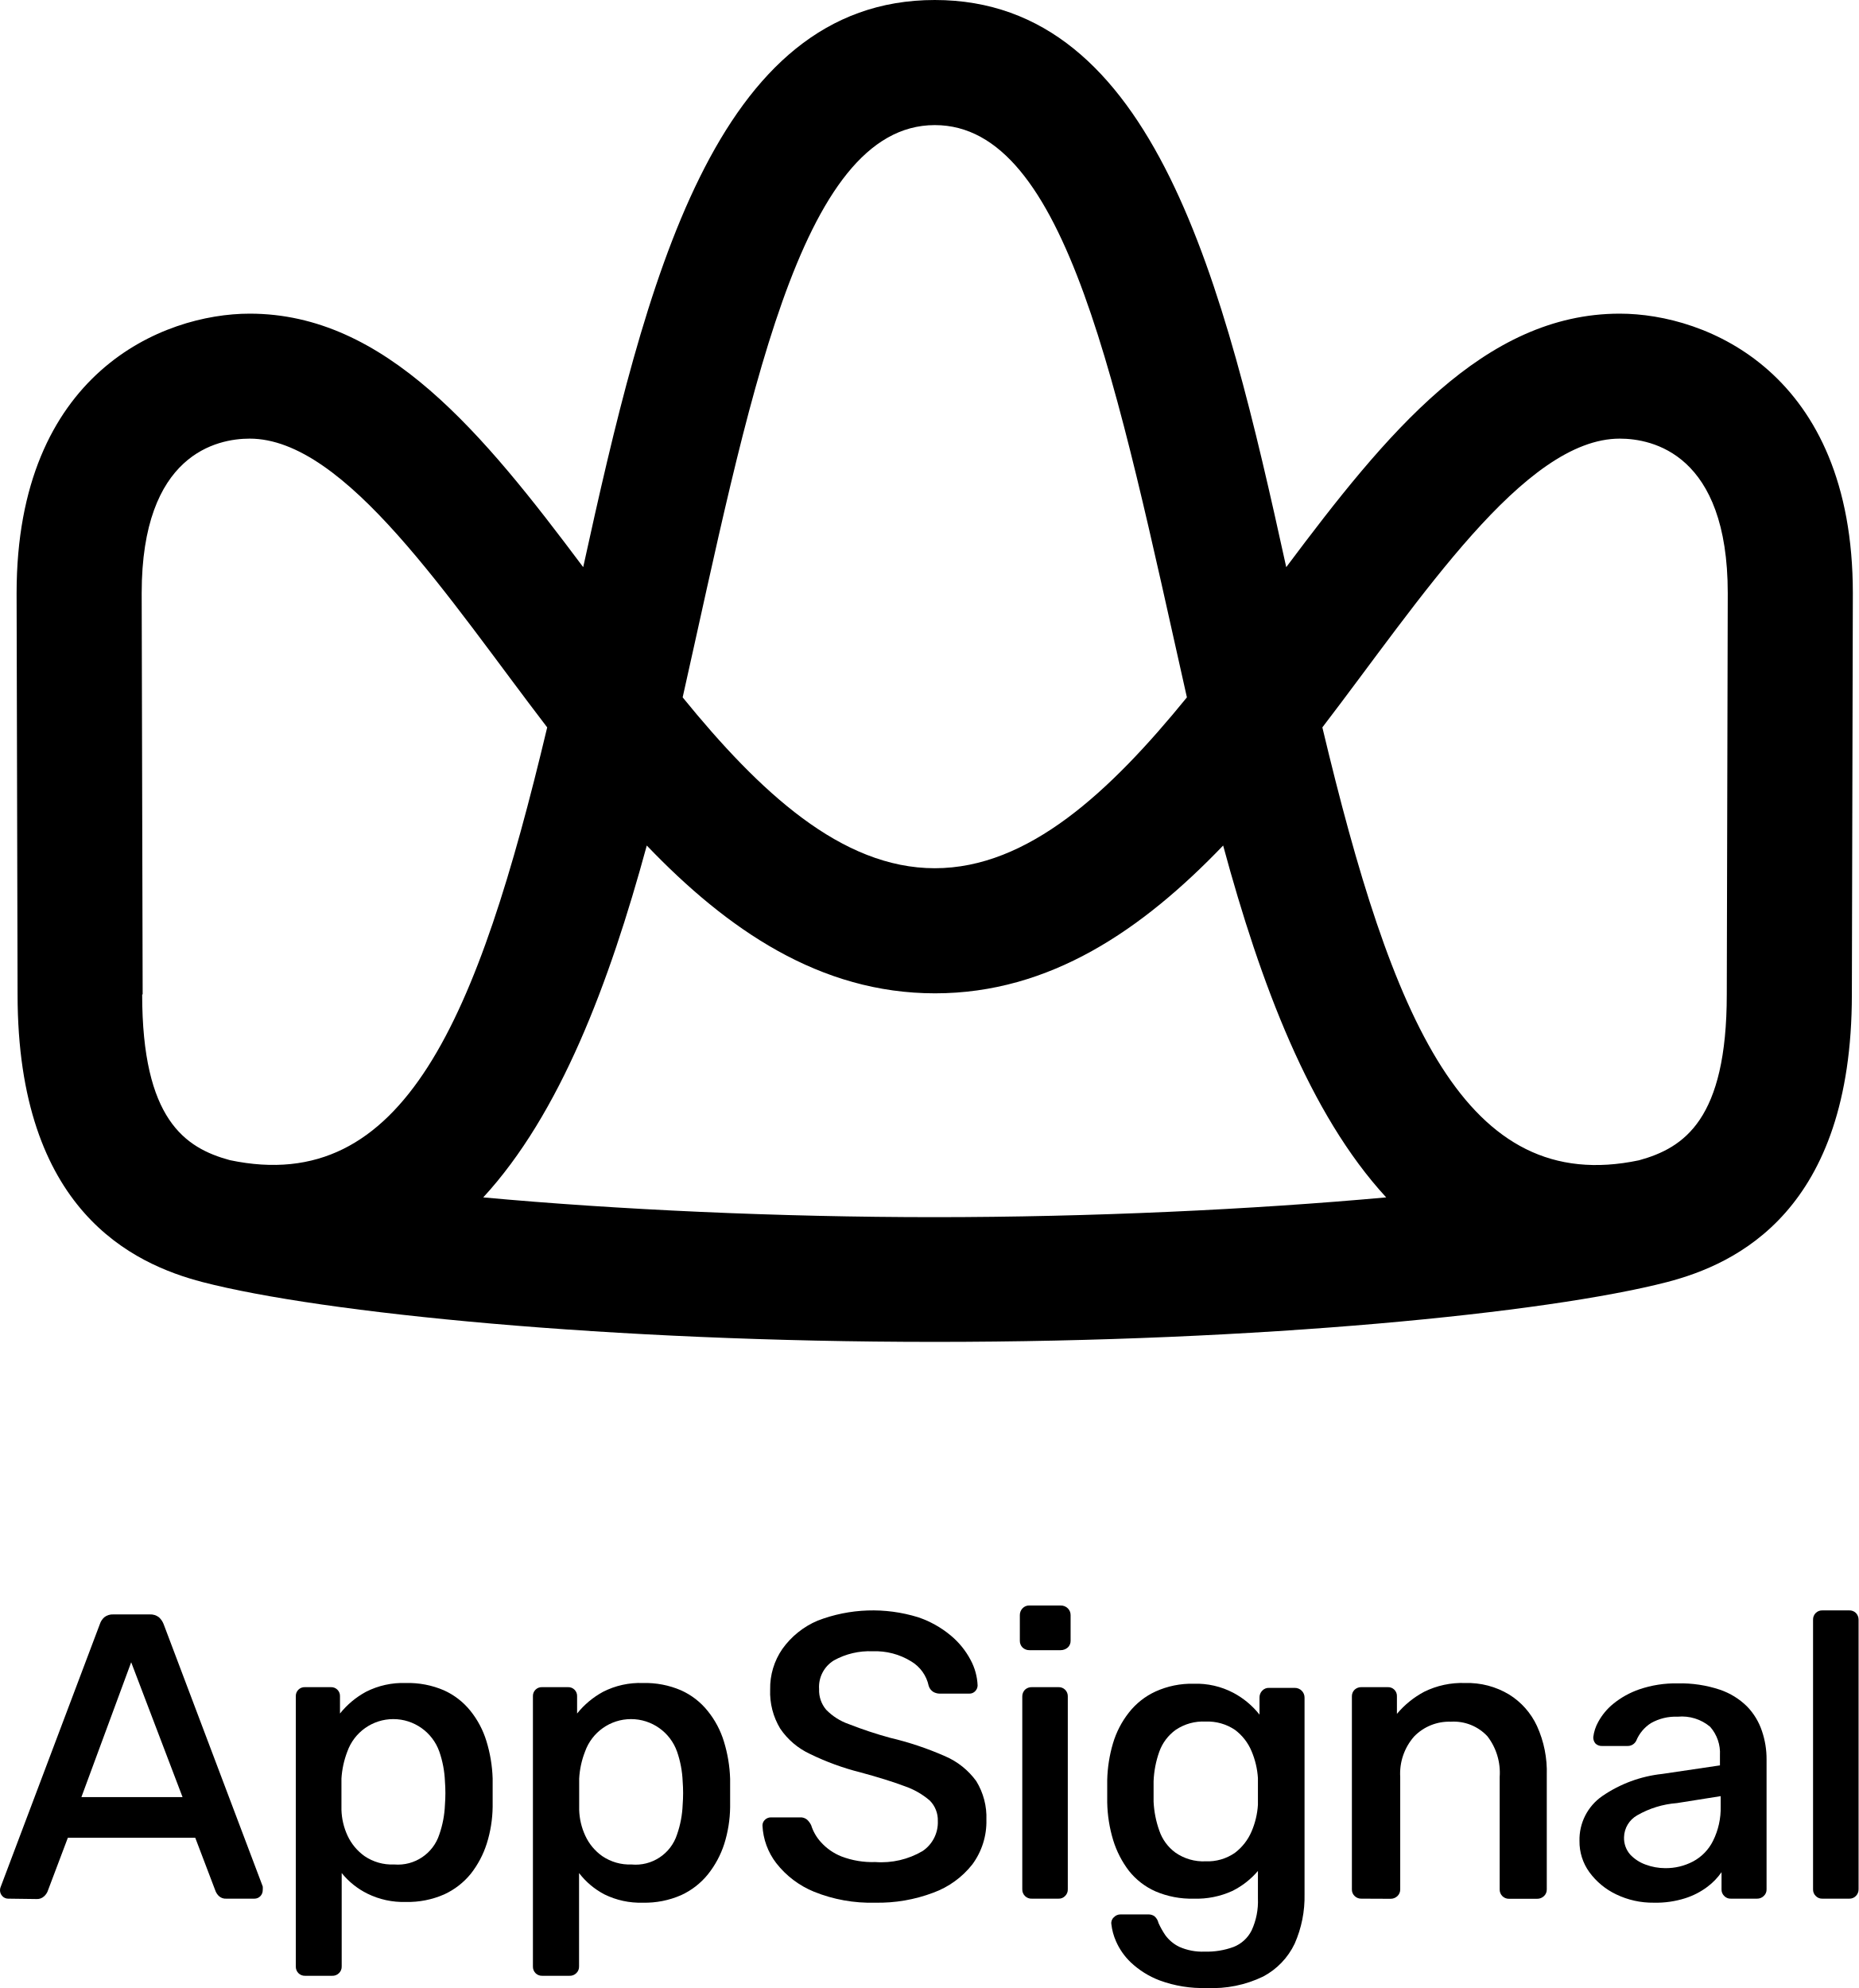
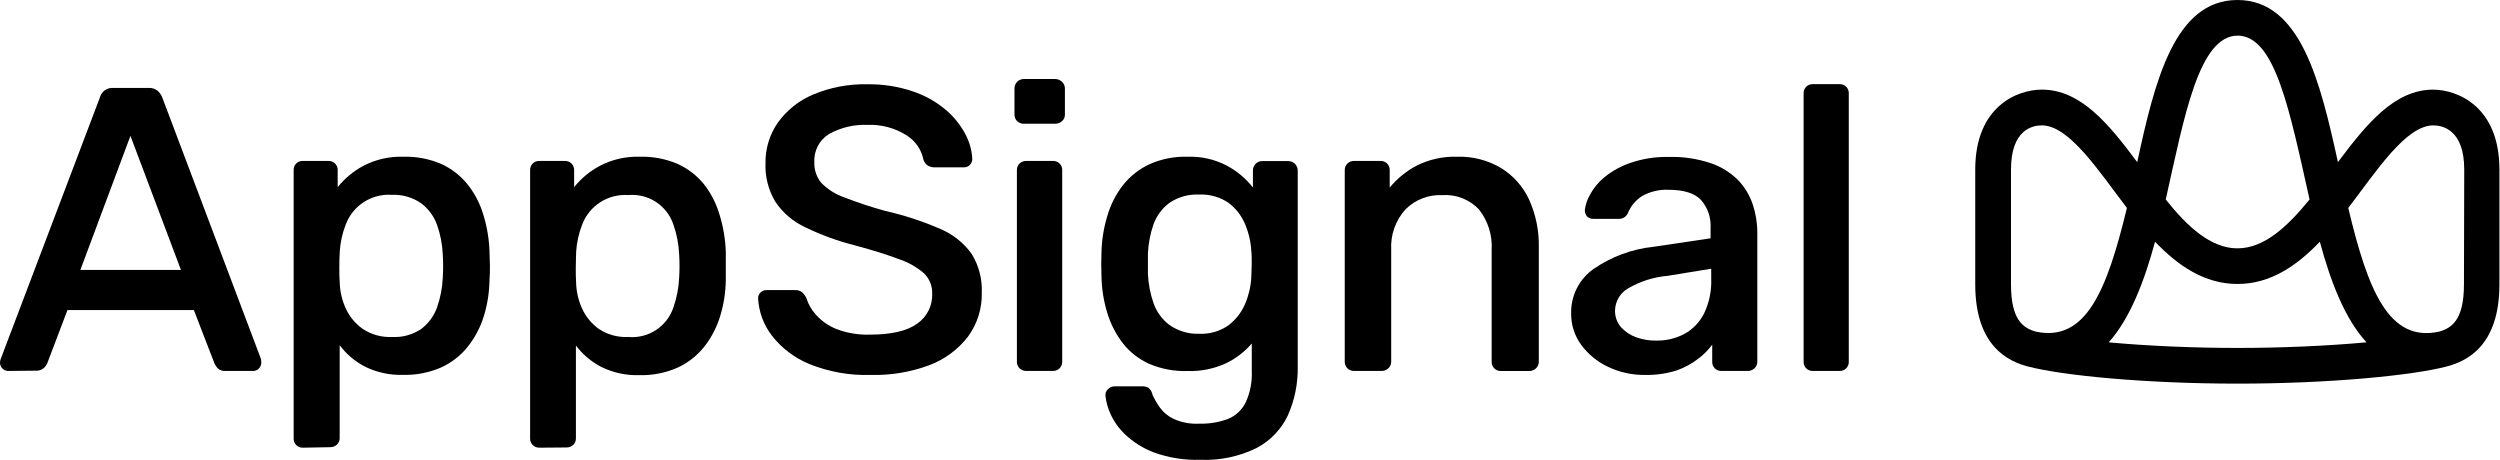
- <svg xmlns="http://www.w3.org/2000/svg" viewBox="0 0 152.3 162.89">
+ <svg xmlns="http://www.w3.org/2000/svg" viewBox="0 0 350.92 64.54">
  <g id="Layer_2" data-name="Layer 2">
    <g id="Layer_1-2" data-name="Layer 1">
-       <path d="M132.73,25.7c-11.14,0-19.13,9.82-27.33,20.77C100.3,23.23,94.63,0,76.6,0S52.89,23.23,47.79,46.47C39.59,35.52,31.6,25.7,20.46,25.7c-7.09,0-19.1,4.82-19.1,22.9l.08,32.88c0,17.74,9.48,22.09,15.16,23.57h0c9.8,2.54,33.4,4.9,60,4.9s50.16-2.36,60-4.9h0c5.68-1.48,15.15-5.83,15.15-23.57l.08-32.88c0-18.08-12-22.9-19.1-22.9M76.6,10.25c10.81,0,14.92,21.32,20.66,46.89-6.3,7.74-13,14-20.66,14s-14.37-6.27-20.66-14c5.37-23.92,9.51-46.89,20.66-46.89M11.69,81.48,11.61,48.6c0-11.42,6.19-12.66,8.85-12.66,7.86,0,16.3,13.12,24.38,23.66-5.7,23.9-11.73,38.46-26,35.46-3.7-1-7.19-3.36-7.19-13.58M39.6,98.11C45.9,91.26,49.92,80.59,53,69.28c6.6,6.89,14.19,12.11,23.62,12.11s17-5.22,23.61-12.11c3.06,11.3,7.07,22,13.36,28.83-11,1-24.25,1.62-37,1.62s-26-.61-37-1.62M141.5,81.48c0,10.23-3.48,12.57-7.19,13.59-14.24,3-20.25-11.57-25.95-35.47,8.07-10.53,16.52-23.66,24.37-23.66,2.66,0,8.85,1.24,8.85,12.66Z" />
-       <path d="M.67,155.57a.65.65,0,0,1-.47-.2.7.7,0,0,1-.2-.5.72.72,0,0,1,.07-.3l8.11-21.49a1.26,1.26,0,0,1,.37-.57,1.1,1.1,0,0,1,.73-.23h3a1.13,1.13,0,0,1,.74.23,1.49,1.49,0,0,1,.39.57l8.12,21.49a1.77,1.77,0,0,1,0,.3.7.7,0,0,1-.2.5.67.67,0,0,1-.47.2h-2.3a.82.82,0,0,1-.63-.22,1.22,1.22,0,0,1-.26-.38L16,150.58H5.56L3.89,155a1.18,1.18,0,0,1-.28.38.85.85,0,0,1-.65.22Zm6-8.32h8.29L10.75,136.2Z" />
-       <path d="M25,161.89a.74.74,0,0,1-.55-.22.75.75,0,0,1-.21-.55V139a.72.72,0,0,1,.76-.76h2.1a.72.72,0,0,1,.76.76v1.4a7,7,0,0,1,2.13-1.78,6.69,6.69,0,0,1,3.26-.72,7.41,7.41,0,0,1,3.13.6,5.88,5.88,0,0,1,2.16,1.67,7.42,7.42,0,0,1,1.32,2.49,11.66,11.66,0,0,1,.51,3.06c0,.38,0,.77,0,1.17s0,.78,0,1.16a10.45,10.45,0,0,1-.48,3,7.85,7.85,0,0,1-1.31,2.48,6.08,6.08,0,0,1-2.18,1.69,7.4,7.4,0,0,1-3.15.62,6.66,6.66,0,0,1-3.14-.68A6.27,6.27,0,0,1,28,153.47v7.65a.72.72,0,0,1-.22.55.75.75,0,0,1-.58.22Zm7.32-9.12A3.57,3.57,0,0,0,36,150.31a8.33,8.33,0,0,0,.46-2.43,12.43,12.43,0,0,0,0-1.93,8.46,8.46,0,0,0-.46-2.43,4,4,0,0,0-7.54,0,7.42,7.42,0,0,0-.48,2.21c0,.38,0,.8,0,1.27s0,.89,0,1.29a5.4,5.4,0,0,0,.5,2.12,4.28,4.28,0,0,0,1.4,1.68A4,4,0,0,0,32.27,152.77Z" />
-       <path d="M44.43,161.89a.74.74,0,0,1-.55-.22.75.75,0,0,1-.21-.55V139a.72.72,0,0,1,.76-.76h2.1a.72.72,0,0,1,.76.76v1.4a7,7,0,0,1,2.13-1.78,6.66,6.66,0,0,1,3.26-.72,7.41,7.41,0,0,1,3.13.6A5.88,5.88,0,0,1,58,140.2a7.42,7.42,0,0,1,1.32,2.49,11.66,11.66,0,0,1,.51,3.06c0,.38,0,.77,0,1.17s0,.78,0,1.16a10.45,10.45,0,0,1-.48,3A7.85,7.85,0,0,1,58,153.59a6.08,6.08,0,0,1-2.18,1.69,7.4,7.4,0,0,1-3.15.62,6.66,6.66,0,0,1-3.14-.68,6.27,6.27,0,0,1-2.08-1.75v7.65a.72.72,0,0,1-.22.55.75.75,0,0,1-.58.22Zm7.32-9.12a3.57,3.57,0,0,0,3.73-2.46,8.33,8.33,0,0,0,.46-2.43,12.43,12.43,0,0,0,0-1.93,8.46,8.46,0,0,0-.46-2.43,4,4,0,0,0-7.54,0,7.12,7.12,0,0,0-.48,2.21c0,.38,0,.8,0,1.27s0,.89,0,1.29a5.4,5.4,0,0,0,.5,2.12,4.19,4.19,0,0,0,1.4,1.68A4,4,0,0,0,51.75,152.77Z" />
-       <path d="M71.7,155.9a12.43,12.43,0,0,1-5-.9,7.54,7.54,0,0,1-3.09-2.34,5.47,5.47,0,0,1-1.13-3.08.63.63,0,0,1,.2-.47.69.69,0,0,1,.5-.2h2.36a.83.83,0,0,1,.6.19,1.54,1.54,0,0,1,.33.45,3.69,3.69,0,0,0,.8,1.39,4.49,4.49,0,0,0,1.68,1.17,7.11,7.11,0,0,0,2.78.46,6.66,6.66,0,0,0,3.87-.9,2.83,2.83,0,0,0,1.25-2.46,2.28,2.28,0,0,0-.66-1.68,6.31,6.31,0,0,0-2.07-1.18c-.93-.35-2.14-.73-3.62-1.13a21.09,21.09,0,0,1-4.11-1.5,6,6,0,0,1-2.46-2.09,5.76,5.76,0,0,1-.82-3.2,5.65,5.65,0,0,1,1-3.32A6.82,6.82,0,0,1,67,132.79a12.58,12.58,0,0,1,8.23-.28A8.32,8.32,0,0,1,77.9,134a6.62,6.62,0,0,1,1.63,2,4.82,4.82,0,0,1,.58,2.1.68.68,0,0,1-.18.45.64.64,0,0,1-.51.22H77a1.1,1.1,0,0,1-.52-.14.88.88,0,0,1-.38-.5,3.07,3.07,0,0,0-1.43-2,5.58,5.58,0,0,0-3.16-.83,6,6,0,0,0-3.18.75,2.55,2.55,0,0,0-1.21,2.35,2.46,2.46,0,0,0,.58,1.69,4.77,4.77,0,0,0,1.86,1.18,33.26,33.26,0,0,0,3.38,1.12,25.94,25.94,0,0,1,4.51,1.51A6.15,6.15,0,0,1,80,145.94a5.64,5.64,0,0,1,.83,3.17,5.91,5.91,0,0,1-1.15,3.65,7.23,7.23,0,0,1-3.2,2.32A12.76,12.76,0,0,1,71.7,155.9Z" />
-       <path d="M84.37,135.21a.8.8,0,0,1-.58-.22.76.76,0,0,1-.22-.55v-2.1a.8.8,0,0,1,.22-.56.73.73,0,0,1,.58-.23H86.9a.81.81,0,0,1,.6.23.77.77,0,0,1,.23.56v2.1a.73.73,0,0,1-.23.55.89.89,0,0,1-.6.22Zm.2,20.36a.75.75,0,0,1-.8-.77V139a.78.78,0,0,1,.22-.55.79.79,0,0,1,.58-.21h2.17a.73.73,0,0,1,.54.21.74.74,0,0,1,.22.55V154.8a.72.72,0,0,1-.22.55.7.7,0,0,1-.54.22Z" />
-       <path d="M98.88,162.89a10.2,10.2,0,0,1-3.85-.62,7.13,7.13,0,0,1-2.37-1.48,5.36,5.36,0,0,1-1.21-1.73,4.77,4.77,0,0,1-.38-1.4.62.62,0,0,1,.2-.56.74.74,0,0,1,.56-.24h2.26a.87.87,0,0,1,.5.14,1,1,0,0,1,.34.56,6.66,6.66,0,0,0,.56,1,3.1,3.1,0,0,0,1.13.95,4.67,4.67,0,0,0,2.1.4,6.3,6.3,0,0,0,2.38-.39,2.8,2.8,0,0,0,1.46-1.34,5.68,5.68,0,0,0,.52-2.63V153.3a6.61,6.61,0,0,1-2.1,1.64,7.06,7.06,0,0,1-3.16.63,7.49,7.49,0,0,1-3.14-.6,5.75,5.75,0,0,1-2.17-1.68,8,8,0,0,1-1.29-2.51,11.36,11.36,0,0,1-.49-3.1q0-.9,0-1.83a11.56,11.56,0,0,1,.47-3,7.54,7.54,0,0,1,1.3-2.52,5.91,5.91,0,0,1,2.18-1.73,7.17,7.17,0,0,1,3.14-.64,6.52,6.52,0,0,1,3.24.74,6.79,6.79,0,0,1,2.15,1.79v-1.39a.78.78,0,0,1,.22-.57.72.72,0,0,1,.58-.23h2.09a.79.79,0,0,1,.8.8v16.1a9.52,9.52,0,0,1-.81,4.06,5.93,5.93,0,0,1-2.58,2.69A9.56,9.56,0,0,1,98.88,162.89Zm-.09-10.38a3.92,3.92,0,0,0,2.41-.7,4.32,4.32,0,0,0,1.36-1.75,6.56,6.56,0,0,0,.52-2.18q0-.44,0-1.11t0-1.08a6.73,6.73,0,0,0-.52-2.2,4.19,4.19,0,0,0-1.36-1.75,4,4,0,0,0-2.41-.68,4,4,0,0,0-2.45.68A3.77,3.77,0,0,0,95,143.52a8.13,8.13,0,0,0-.47,2.43c0,.56,0,1.11,0,1.67A8.19,8.19,0,0,0,95,150a3.7,3.7,0,0,0,1.31,1.79A4,4,0,0,0,98.79,152.51Z" />
-       <path d="M111.58,155.57a.76.76,0,0,1-.58-.22.72.72,0,0,1-.22-.55V139a.74.74,0,0,1,.22-.55.79.79,0,0,1,.58-.21h2.13a.72.72,0,0,1,.76.76v1.43a7.49,7.49,0,0,1,2.23-1.81,7,7,0,0,1,3.36-.72,6.61,6.61,0,0,1,3.6.94,6,6,0,0,1,2.29,2.59,9,9,0,0,1,.8,4v9.38a.73.73,0,0,1-.23.55.8.8,0,0,1-.57.22h-2.29a.75.75,0,0,1-.77-.77v-9.21a4.89,4.89,0,0,0-1-3.33,3.77,3.77,0,0,0-3-1.2,4,4,0,0,0-3,1.2,4.6,4.6,0,0,0-1.15,3.33v9.21a.73.73,0,0,1-.23.55.8.8,0,0,1-.57.22Z" />
-       <path d="M135.51,155.9a6.89,6.89,0,0,1-3.07-.68,5.83,5.83,0,0,1-2.2-1.82,4.26,4.26,0,0,1-.81-2.56,4.34,4.34,0,0,1,1.86-3.67,10.67,10.67,0,0,1,4.92-1.82l4.73-.7v-.83a3.25,3.25,0,0,0-.8-2.33,3.59,3.59,0,0,0-2.66-.83,4.09,4.09,0,0,0-2.2.53,3.12,3.12,0,0,0-1.2,1.44.78.78,0,0,1-.73.43h-2.06a.73.73,0,0,1-.55-.2.76.76,0,0,1-.18-.53,3.4,3.4,0,0,1,.41-1.25,5,5,0,0,1,1.22-1.47,7,7,0,0,1,2.14-1.19,9.22,9.22,0,0,1,3.15-.49,10.17,10.17,0,0,1,3.46.52,5.81,5.81,0,0,1,2.23,1.38,5.27,5.27,0,0,1,1.21,2,7.07,7.07,0,0,1,.38,2.33V154.8a.7.7,0,0,1-.23.55.76.76,0,0,1-.56.22h-2.13a.71.71,0,0,1-.55-.22.72.72,0,0,1-.22-.55v-1.4a5.23,5.23,0,0,1-1.16,1.2,6.1,6.1,0,0,1-1.8.93A7.9,7.9,0,0,1,135.51,155.9Zm.94-2.83a4.76,4.76,0,0,0,2.29-.55,3.84,3.84,0,0,0,1.63-1.68A6,6,0,0,0,141,148v-.83l-3.59.57a7.66,7.66,0,0,0-3.25,1,2.12,2.12,0,0,0-1.08,1.79,2.05,2.05,0,0,0,.5,1.42,3.23,3.23,0,0,0,1.27.83A4.62,4.62,0,0,0,136.45,153.07Z" />
-       <path d="M149.34,155.57a.71.71,0,0,1-.55-.22.72.72,0,0,1-.22-.55V132.71a.74.74,0,0,1,.77-.76h2.19a.75.75,0,0,1,.55.21.78.78,0,0,1,.22.55V154.8a.76.76,0,0,1-.22.55.72.72,0,0,1-.55.22Z" />
+       <path d="M341.56,12.58c-5.46,0-9.37,4.82-13.39,10.18C325.68,11.38,322.9,0,314.07,0S302.46,11.38,300,22.76c-4-5.36-7.93-10.18-13.39-10.18-3.47,0-9.35,2.37-9.35,11.22l0,16.11c0,8.69,4.64,10.82,7.42,11.54h0c4.8,1.25,16.36,2.4,29.37,2.4s24.57-1.15,29.36-2.4h0c2.79-.72,7.43-2.85,7.43-11.54l0-16.11c0-8.85-5.88-11.22-9.36-11.22M314.07,5c5.29,0,7.3,10.44,10.12,23-3.09,3.79-6.36,6.86-10.12,6.86S307,31.78,304,28c2.63-11.72,4.65-23,10.12-23M282.28,39.91l0-16.11c0-5.59,3-6.2,4.33-6.2,3.85,0,8,6.43,11.94,11.59C295.72,40.9,292.77,48,285.8,46.56c-1.82-.5-3.52-1.65-3.52-6.65M296,48.05C299,44.7,301,39.47,302.5,33.93c3.23,3.38,6.95,5.93,11.57,5.93s8.33-2.55,11.56-5.93c1.5,5.54,3.47,10.77,6.55,14.12-5.39.5-11.88.79-18.11.79s-12.73-.29-18.12-.79m49.91-8.14c0,5-1.71,6.15-3.52,6.65-7,1.48-9.93-5.66-12.72-17.37,3.95-5.16,8.09-11.59,11.94-11.59,1.3,0,4.34.61,4.34,6.2Z" />
+       <path d="M1.13,52.07a1.12,1.12,0,0,1-.79-.34A1.16,1.16,0,0,1,0,50.88a1.52,1.52,0,0,1,.11-.52L14,13.74a2,2,0,0,1,.62-1,1.81,1.81,0,0,1,1.25-.4h5a1.81,1.81,0,0,1,1.25.4,2.44,2.44,0,0,1,.68,1L36.62,50.36a2.52,2.52,0,0,1,.06.52,1.16,1.16,0,0,1-.34.85,1.12,1.12,0,0,1-.79.34H31.63a1.4,1.4,0,0,1-1.07-.37A2.41,2.41,0,0,1,30.1,51l-2.89-7.48H9.47L6.63,51a2,2,0,0,1-.48.66,1.5,1.5,0,0,1-1.1.37ZM11.28,37.89H25.4L18.31,19.07Z" />
+       <path d="M42.52,62.84a1.25,1.25,0,0,1-1.3-1.31V23.89a1.24,1.24,0,0,1,1.3-1.3h3.57a1.25,1.25,0,0,1,1.31,1.3v2.38a11.6,11.6,0,0,1,3.62-3A11.35,11.35,0,0,1,56.58,22a12.67,12.67,0,0,1,5.33,1,10.13,10.13,0,0,1,3.68,2.83,12.56,12.56,0,0,1,2.24,4.26,19.79,19.79,0,0,1,.88,5.21c0,.64.06,1.31.06,2s0,1.34-.06,2a18.1,18.1,0,0,1-.82,5.16,13.14,13.14,0,0,1-2.24,4.22,10.21,10.21,0,0,1-3.71,2.89,12.56,12.56,0,0,1-5.36,1.05,11.36,11.36,0,0,1-5.36-1.16,10.55,10.55,0,0,1-3.54-3v13a1.27,1.27,0,0,1-.37.94,1.38,1.38,0,0,1-1,.37ZM55,47.3a6.63,6.63,0,0,0,4.17-1.16,6.53,6.53,0,0,0,2.18-3,14.43,14.43,0,0,0,.8-4.14,25.8,25.8,0,0,0,0-3.29,14.43,14.43,0,0,0-.8-4.14,6.58,6.58,0,0,0-2.18-3A6.69,6.69,0,0,0,55,27.35a6.44,6.44,0,0,0-6.49,4.22,12.43,12.43,0,0,0-.82,3.77q-.06,1-.06,2.16c0,.79,0,1.53.06,2.21a9.3,9.3,0,0,0,.85,3.6,7.15,7.15,0,0,0,2.38,2.86A6.83,6.83,0,0,0,55,47.3Z" />
+       <path d="M75.71,62.84a1.27,1.27,0,0,1-1.3-1.31V23.89a1.25,1.25,0,0,1,1.3-1.3h3.58a1.29,1.29,0,0,1,.93.36,1.27,1.27,0,0,1,.37.94v2.38a11.53,11.53,0,0,1,3.63-3A11.29,11.29,0,0,1,89.77,22a12.64,12.64,0,0,1,5.33,1,10.16,10.16,0,0,1,3.69,2.83A12.74,12.74,0,0,1,101,30.13a20.21,20.21,0,0,1,.88,5.21c0,.64,0,1.31,0,2s0,1.34,0,2a18.1,18.1,0,0,1-.83,5.16,12.94,12.94,0,0,1-2.24,4.22,10.21,10.21,0,0,1-3.71,2.89,12.53,12.53,0,0,1-5.36,1.05,11.31,11.31,0,0,1-5.35-1.16,10.49,10.49,0,0,1-3.55-3v13a1.27,1.27,0,0,1-.37.94,1.34,1.34,0,0,1-1,.37ZM88.19,47.3a6.1,6.1,0,0,0,6.35-4.19A14.43,14.43,0,0,0,95.33,39a25.8,25.8,0,0,0,0-3.29,14.43,14.43,0,0,0-.79-4.14,6.1,6.1,0,0,0-6.35-4.19,6.44,6.44,0,0,0-6.5,4.22,12.74,12.74,0,0,0-.82,3.77c0,.64-.05,1.36-.05,2.16s0,1.53.05,2.21a9.3,9.3,0,0,0,.85,3.6,7.15,7.15,0,0,0,2.38,2.86A6.84,6.84,0,0,0,88.19,47.3Z" />
+       <path d="M122.17,52.63a21.18,21.18,0,0,1-8.56-1.53,12.82,12.82,0,0,1-5.27-4,9.44,9.44,0,0,1-1.93-5.25,1.1,1.1,0,0,1,.34-.79,1.15,1.15,0,0,1,.85-.34h4a1.47,1.47,0,0,1,1,.31,2.75,2.75,0,0,1,.57.76,6.36,6.36,0,0,0,1.36,2.39,7.72,7.72,0,0,0,2.86,2,12.06,12.06,0,0,0,4.73.79q4.48,0,6.61-1.53a4.88,4.88,0,0,0,2.12-4.19,3.83,3.83,0,0,0-1.13-2.87,10.56,10.56,0,0,0-3.52-2c-1.58-.6-3.64-1.25-6.17-1.93a36.52,36.52,0,0,1-7-2.55,10.29,10.29,0,0,1-4.19-3.57,9.81,9.81,0,0,1-1.39-5.44,9.72,9.72,0,0,1,1.73-5.67,11.66,11.66,0,0,1,4.93-3.94,18.66,18.66,0,0,1,7.68-1.45,19,19,0,0,1,6.35,1,14,14,0,0,1,4.57,2.55,11.53,11.53,0,0,1,2.77,3.4,8.31,8.31,0,0,1,1,3.57,1.18,1.18,0,0,1-.32.77,1.09,1.09,0,0,1-.87.37h-4.14a1.83,1.83,0,0,1-.88-.23,1.5,1.5,0,0,1-.65-.85,5.22,5.22,0,0,0-2.44-3.46,9.49,9.49,0,0,0-5.39-1.42,10.19,10.19,0,0,0-5.41,1.28,4.35,4.35,0,0,0-2.07,4,4.24,4.24,0,0,0,1,2.89,8.38,8.38,0,0,0,3.18,2,58.53,58.53,0,0,0,5.75,1.9A43.26,43.26,0,0,1,132,32.14a10.38,10.38,0,0,1,4.4,3.51,9.64,9.64,0,0,1,1.41,5.42,10,10,0,0,1-1.95,6.2,12.32,12.32,0,0,1-5.44,4A22,22,0,0,1,122.17,52.63Z" />
+       <path d="M143.77,17.37a1.34,1.34,0,0,1-1-.37,1.24,1.24,0,0,1-.37-.93V12.49a1.34,1.34,0,0,1,.37-1,1.32,1.32,0,0,1,1-.4h4.31a1.39,1.39,0,0,1,1,.4,1.29,1.29,0,0,1,.4,1v3.58a1.2,1.2,0,0,1-.4.93,1.41,1.41,0,0,1-1,.37Zm.34,34.7a1.38,1.38,0,0,1-1-.37,1.27,1.27,0,0,1-.37-.94V23.89a1.27,1.27,0,0,1,.37-.94,1.37,1.37,0,0,1,1-.36h3.69a1.25,1.25,0,0,1,1.3,1.3V50.76a1.27,1.27,0,0,1-.37.94,1.28,1.28,0,0,1-.93.37Z" />
+       <path d="M168.5,64.54a17.5,17.5,0,0,1-6.58-1.05,12.16,12.16,0,0,1-4-2.52A9.27,9.27,0,0,1,155.83,58a8.1,8.1,0,0,1-.65-2.38,1.13,1.13,0,0,1,.34-1,1.3,1.3,0,0,1,1-.39h3.86a1.51,1.51,0,0,1,.85.22,1.8,1.8,0,0,1,.56,1,11.19,11.19,0,0,0,1,1.73,5,5,0,0,0,1.93,1.61,7.69,7.69,0,0,0,3.57.68,11,11,0,0,0,4.05-.65,4.82,4.82,0,0,0,2.5-2.3,9.59,9.59,0,0,0,.87-4.47V48.21A10.93,10.93,0,0,1,172.07,51a11.93,11.93,0,0,1-5.38,1.08,12.69,12.69,0,0,1-5.36-1,9.78,9.78,0,0,1-3.69-2.86,13.36,13.36,0,0,1-2.21-4.28,18.82,18.82,0,0,1-.82-5.27q-.06-1.53,0-3.12a18.94,18.94,0,0,1,.8-5.16A12.85,12.85,0,0,1,157.62,26a10.34,10.34,0,0,1,3.71-2.94A12.23,12.23,0,0,1,166.69,22a11.1,11.1,0,0,1,5.52,1.25,11.77,11.77,0,0,1,3.66,3.06V24a1.37,1.37,0,0,1,.37-1,1.31,1.31,0,0,1,1-.39h3.57A1.33,1.33,0,0,1,182.16,24V51.39a16.14,16.14,0,0,1-1.38,6.91,10,10,0,0,1-4.4,4.59A16.32,16.32,0,0,1,168.5,64.54Zm-.17-17.69a6.62,6.62,0,0,0,4.11-1.19,7.39,7.39,0,0,0,2.33-3,10.87,10.87,0,0,0,.87-3.71c0-.49.06-1.12.06-1.9s0-1.39-.06-1.84a11.09,11.09,0,0,0-.87-3.74,7.13,7.13,0,0,0-2.33-3,6.74,6.74,0,0,0-4.11-1.16,6.85,6.85,0,0,0-4.17,1.16,6.49,6.49,0,0,0-2.24,3,14.43,14.43,0,0,0-.79,4.14c0,1,0,1.89,0,2.84a14.62,14.62,0,0,0,.79,4.11,6.52,6.52,0,0,0,2.24,3.06A6.85,6.85,0,0,0,168.33,46.85Z" />
+       <path d="M190.13,52.07a1.38,1.38,0,0,1-1-.37,1.31,1.31,0,0,1-.37-.94V23.89a1.31,1.31,0,0,1,.37-.94,1.37,1.37,0,0,1,1-.36h3.63a1.25,1.25,0,0,1,1.31,1.3v2.44a12.29,12.29,0,0,1,3.8-3.09A11.91,11.91,0,0,1,204.59,22a11.34,11.34,0,0,1,6.12,1.59A10.28,10.28,0,0,1,214.63,28,15.55,15.55,0,0,1,216,34.77v16a1.25,1.25,0,0,1-.4.94,1.39,1.39,0,0,1-1,.37h-3.92a1.28,1.28,0,0,1-.93-.37,1.27,1.27,0,0,1-.37-.94V35.06a8.33,8.33,0,0,0-1.79-5.67,6.45,6.45,0,0,0-5.13-2,6.84,6.84,0,0,0-5.18,2,7.83,7.83,0,0,0-2,5.67v15.7a1.22,1.22,0,0,1-.4.94,1.37,1.37,0,0,1-1,.37Z" />
+       <path d="M230.92,52.63a11.76,11.76,0,0,1-5.25-1.16,9.93,9.93,0,0,1-3.74-3.09A7.31,7.31,0,0,1,220.54,44a7.42,7.42,0,0,1,3.18-6.27,18.1,18.1,0,0,1,8.39-3.09l8-1.19V32.05a5.5,5.5,0,0,0-1.36-4c-.91-.94-2.42-1.41-4.54-1.41a6.9,6.9,0,0,0-3.74.9,5.22,5.22,0,0,0-2,2.44,1.32,1.32,0,0,1-1.25.74h-3.51a1.2,1.2,0,0,1-.94-.34,1.34,1.34,0,0,1-.31-.91,5.88,5.88,0,0,1,.71-2.12,8.28,8.28,0,0,1,2.07-2.5,11.76,11.76,0,0,1,3.66-2,15.47,15.47,0,0,1,5.35-.82,17.06,17.06,0,0,1,5.9.88,9.93,9.93,0,0,1,3.8,2.35,9.17,9.17,0,0,1,2.07,3.4,12.46,12.46,0,0,1,.65,4V50.76a1.22,1.22,0,0,1-.4.94,1.37,1.37,0,0,1-1,.37h-3.63a1.25,1.25,0,0,1-1.3-1.31V48.38a9.3,9.3,0,0,1-2,2A10.74,10.74,0,0,1,235.34,52,13.85,13.85,0,0,1,230.92,52.63Zm1.59-4.82a8.24,8.24,0,0,0,3.91-.93A6.74,6.74,0,0,0,239.2,44a10.38,10.38,0,0,0,1-4.88V37.72l-6.13,1a13.25,13.25,0,0,0-5.52,1.75,3.66,3.66,0,0,0-1.85,3.06,3.46,3.46,0,0,0,.85,2.41,5.33,5.33,0,0,0,2.16,1.42A8,8,0,0,0,232.51,47.81Z" />
+       <path d="M254.47,52.07a1.25,1.25,0,0,1-1.3-1.31V13.12a1.25,1.25,0,0,1,1.3-1.31h3.74a1.25,1.25,0,0,1,1.3,1.31V50.76a1.25,1.25,0,0,1-1.3,1.31Z" />
    </g>
  </g>
</svg>
